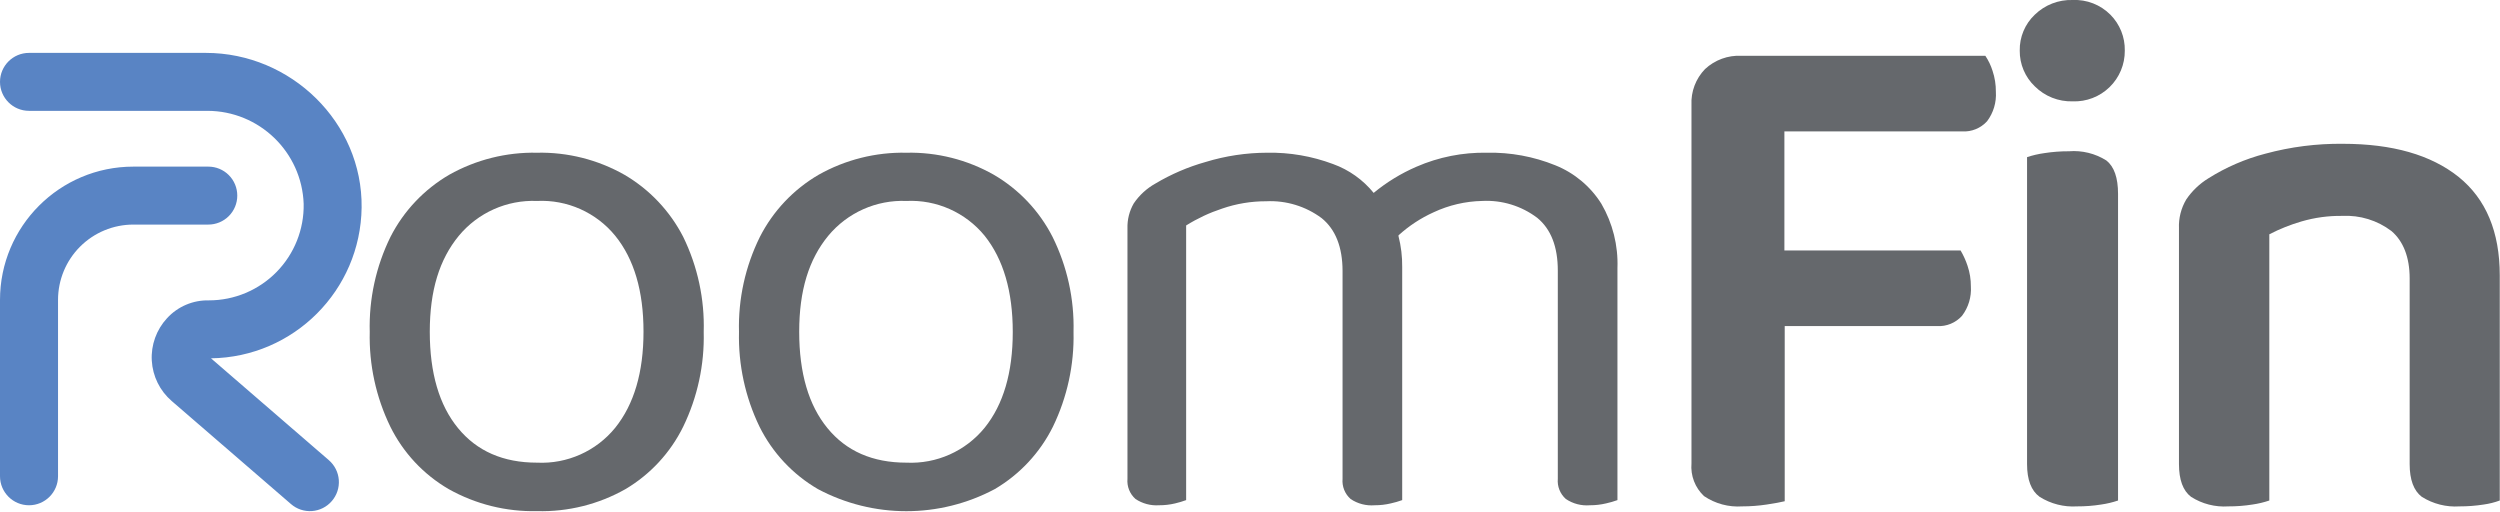
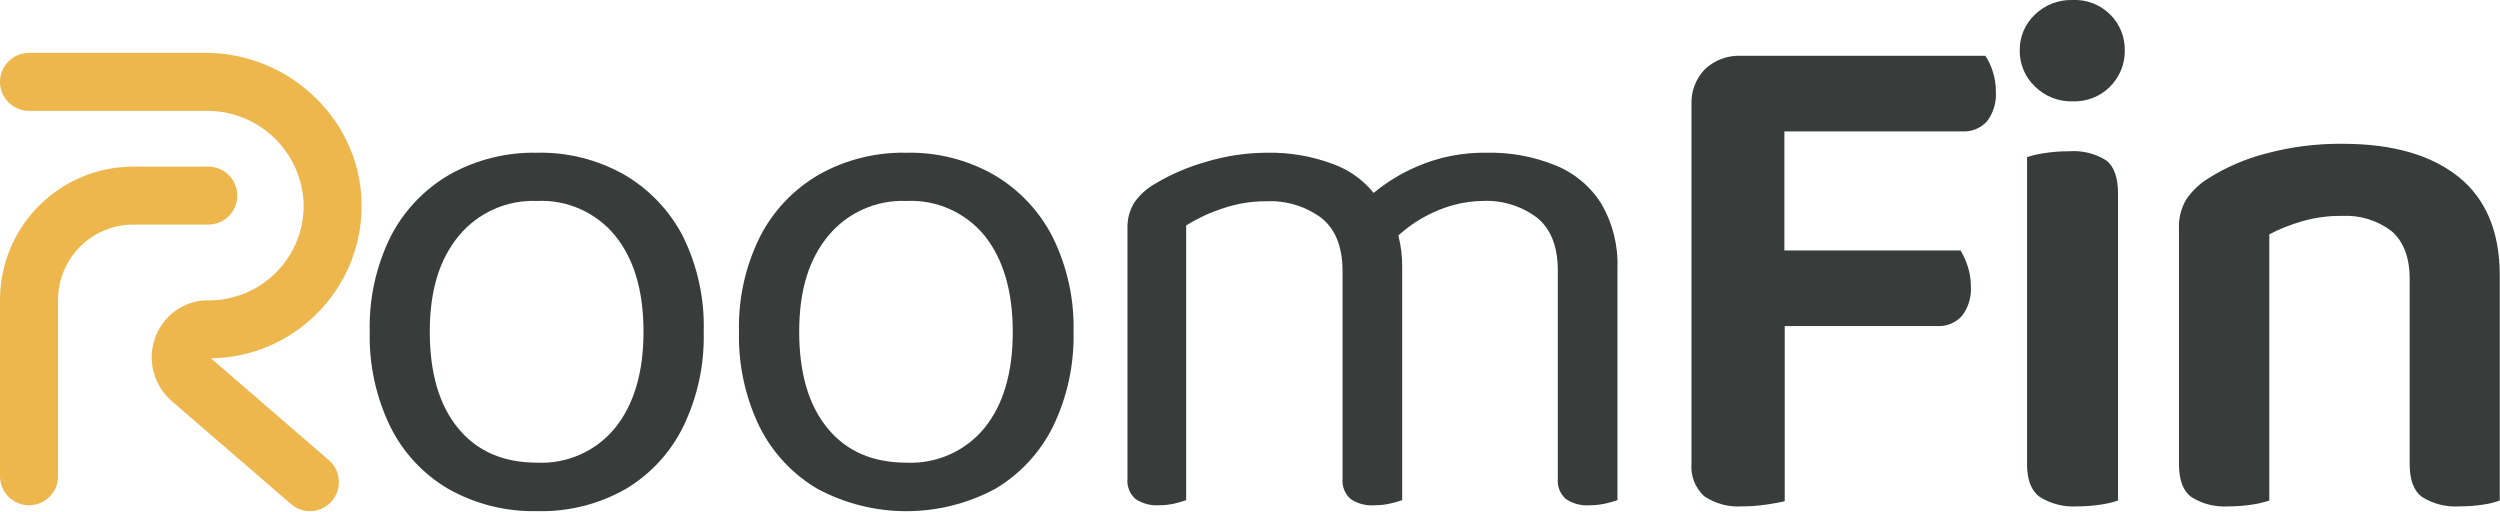
<svg xmlns="http://www.w3.org/2000/svg" id="Layer_1" data-name="Layer 1" viewBox="0 0 311.03 63.59">
  <defs>
-     <style>.cls-1{fill:#65686c;}.cls-2{fill:#5984c4;}</style>
+     <style>.cls-1{fill:#383c3b}.cls-2{fill:#edb74d;}</style>
  </defs>
  <path class="cls-1" d="M77.68,21.74A21.1,21.1,0,0,0,66.81,19a21.39,21.39,0,0,0-10.92,2.74,18.87,18.87,0,0,0-7.31,7.73A25.28,25.28,0,0,0,46,41.3a25.54,25.54,0,0,0,2.56,11.78,18.43,18.43,0,0,0,7.26,7.77,21.47,21.47,0,0,0,11,2.74,21.18,21.18,0,0,0,11-2.74A18.52,18.52,0,0,0,85,53.08,25.54,25.54,0,0,0,87.55,41.3,25.28,25.28,0,0,0,85,29.47,19,19,0,0,0,77.68,21.74ZM76.54,53.22a11.81,11.81,0,0,1-9.73,4.34q-6.3,0-9.82-4.29c-2.35-2.86-3.52-6.86-3.52-12s1.2-9,3.61-11.93A12,12,0,0,1,66.81,25a11.83,11.83,0,0,1,9.73,4.33q3.52,4.35,3.52,11.93T76.54,53.22Z" />
  <path class="cls-1" d="M123.64,21.74A21.12,21.12,0,0,0,112.77,19a21.36,21.36,0,0,0-10.92,2.74,18.87,18.87,0,0,0-7.31,7.73,25.15,25.15,0,0,0-2.6,11.83,25.66,25.66,0,0,0,2.55,11.78,18.51,18.51,0,0,0,7.27,7.77,23.39,23.39,0,0,0,22,0A18.59,18.59,0,0,0,131,53.08a25.67,25.67,0,0,0,2.56-11.78,25.16,25.16,0,0,0-2.61-11.83A18.88,18.88,0,0,0,123.64,21.74ZM122.5,53.22a11.83,11.83,0,0,1-9.73,4.34q-6.31,0-9.82-4.29c-2.35-2.86-3.52-6.86-3.52-12s1.2-9,3.61-11.93A12,12,0,0,1,112.77,25a11.85,11.85,0,0,1,9.73,4.33Q126,33.72,126,41.3T122.5,53.22Z" />
  <path class="cls-1" d="M193.49,20.56A21.42,21.42,0,0,0,185,19a21,21,0,0,0-8.77,1.74A22.21,22.21,0,0,0,170.9,24a11.56,11.56,0,0,0-5.05-3.59A22.18,22.18,0,0,0,157.63,19,26.39,26.39,0,0,0,150,20.15a25.94,25.94,0,0,0-6.26,2.69,7.89,7.89,0,0,0-2.69,2.47,5.85,5.85,0,0,0-.78,3.1V59.57a3,3,0,0,0,1,2.51,4.71,4.71,0,0,0,2.93.78,8.41,8.41,0,0,0,2-.23,11.63,11.63,0,0,0,1.37-.41V28.05a20.58,20.58,0,0,1,4.48-2.1,16.63,16.63,0,0,1,5.48-.91,10.68,10.68,0,0,1,6.9,2.1q2.59,2.1,2.6,6.57V59.57a3,3,0,0,0,1,2.51,4.67,4.67,0,0,0,3,.78,8.54,8.54,0,0,0,2-.23,11.31,11.31,0,0,0,1.42-.41v-29a14.86,14.86,0,0,0-.46-3.84l0-.1a16.76,16.76,0,0,1,4.37-2.87A15,15,0,0,1,184.4,25a10.46,10.46,0,0,1,6.85,2.1q2.56,2.1,2.56,6.57V59.57a3,3,0,0,0,1,2.51,4.67,4.67,0,0,0,3,.78,8.54,8.54,0,0,0,2-.23,11.31,11.31,0,0,0,1.42-.41V33.35a14.84,14.84,0,0,0-2-8A12.08,12.08,0,0,0,193.49,20.56Z" />
  <path class="cls-1" d="M247,6.94H216.65a6.19,6.19,0,0,0-4.52,1.65,6,6,0,0,0-1.69,4.47V57.65A5,5,0,0,0,212,61.72,7.54,7.54,0,0,0,216.74,63a20.6,20.6,0,0,0,3.06-.23c1-.15,1.75-.29,2.24-.41V40.57H241a3.88,3.88,0,0,0,3.1-1.28,5.46,5.46,0,0,0,1.1-3.66,7.83,7.83,0,0,0-.41-2.55,9.78,9.78,0,0,0-.87-1.92H222V16.35h22.11a3.88,3.88,0,0,0,3.11-1.27,5.5,5.5,0,0,0,1.09-3.66,8,8,0,0,0-.41-2.6A7.27,7.27,0,0,0,247,6.94Z" />
  <path class="cls-1" d="M257.4,18.82a19.43,19.43,0,0,0-3.06.23,12.14,12.14,0,0,0-2.15.5V57.74c0,1.95.52,3.31,1.56,4.07A7.82,7.82,0,0,0,258.41,63a18.6,18.6,0,0,0,3-.23,11.62,11.62,0,0,0,2.1-.5V24.12c0-2-.48-3.39-1.46-4.16A7.6,7.6,0,0,0,257.4,18.82Z" />
  <path class="cls-1" d="M257.86,0a6.47,6.47,0,0,0-4.71,1.83,6,6,0,0,0-1.87,4.47,6.06,6.06,0,0,0,1.87,4.44,6.42,6.42,0,0,0,4.71,1.87,6.26,6.26,0,0,0,6.49-6.31,6.16,6.16,0,0,0-1.79-4.47A6.24,6.24,0,0,0,257.86,0Z" />
  <path class="cls-1" d="M305.87,22q-5.16-4.11-14.39-4.11a35.31,35.31,0,0,0-9.64,1.23,25.17,25.17,0,0,0-7.08,3.06A9,9,0,0,0,272,24.81a6.5,6.5,0,0,0-.91,3.6V57.74c0,1.95.5,3.31,1.5,4.07A7.67,7.67,0,0,0,277.23,63a18.6,18.6,0,0,0,3-.23,11.62,11.62,0,0,0,2.1-.5V29.15a22.29,22.29,0,0,1,4-1.6,17.18,17.18,0,0,1,5.07-.69,9.34,9.34,0,0,1,6.12,1.88C299,30,299.79,32,299.79,34.63V57.74c0,1.95.51,3.31,1.51,4.07A7.83,7.83,0,0,0,306,63a19,19,0,0,0,3-.23,9.47,9.47,0,0,0,2-.5v-28Q311,26.13,305.87,22Z" />
  <path class="cls-2" d="M41.28,62.34a3.59,3.59,0,0,1-5.08.37L21.36,49.89a7.17,7.17,0,0,1-.58-10.3A6.85,6.85,0,0,1,26,37.37a11.79,11.79,0,0,0,11.78-12,12,12,0,0,0-12-11.58H3.61A3.61,3.61,0,0,1,0,10.19H0A3.61,3.61,0,0,1,3.61,6.58h22c10.59,0,19.51,8.66,19.38,19.24A19,19,0,0,1,26.25,44.58L40.91,57.25a3.6,3.6,0,0,1,.37,5.09Z" />
  <path class="cls-2" d="M3.61,62.86h0A3.61,3.61,0,0,1,0,59.25V37.32A16.59,16.59,0,0,1,16.59,20.73h9.32a3.6,3.6,0,0,1,3.61,3.61h0a3.6,3.6,0,0,1-3.61,3.6H16.59a9.37,9.37,0,0,0-9.37,9.38V59.25A3.61,3.61,0,0,1,3.61,62.86Z" />
</svg>
